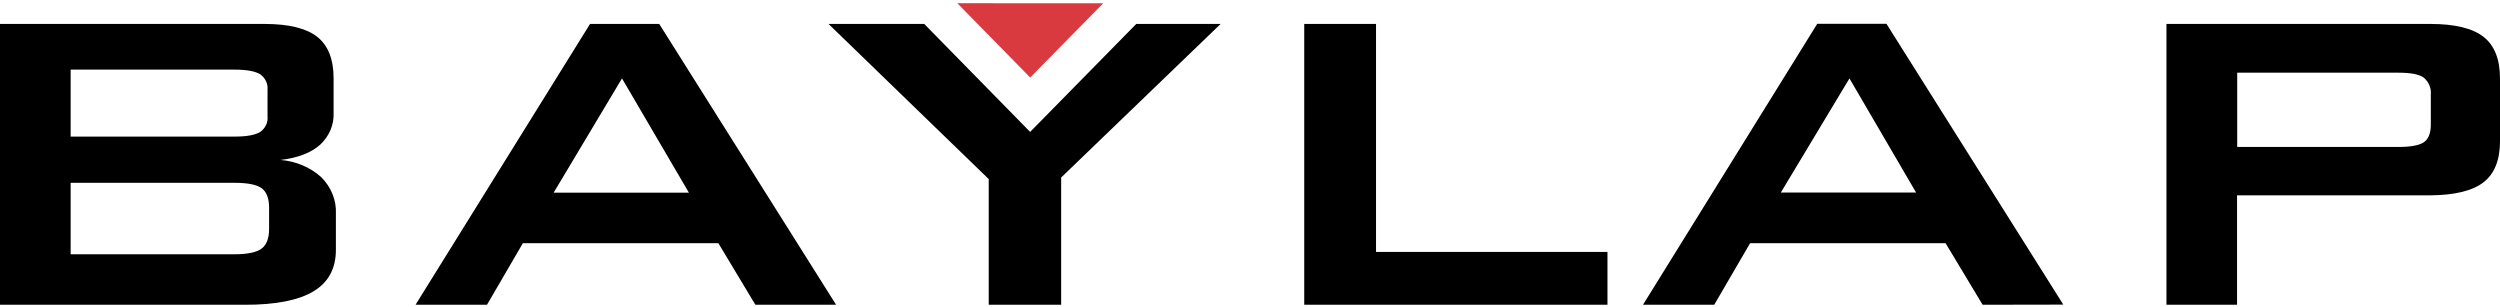
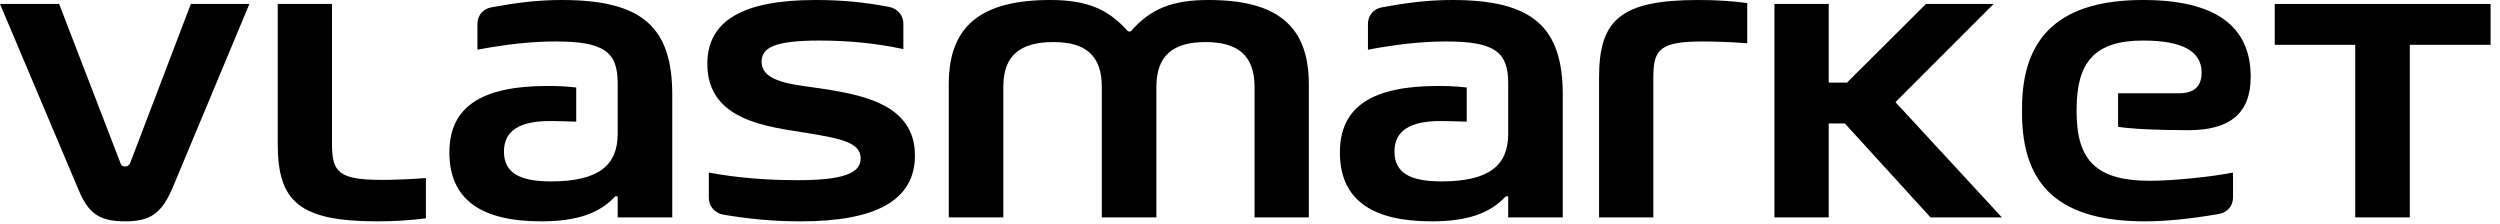
- <svg xmlns="http://www.w3.org/2000/svg" width="212" height="26" viewBox="0 0 212 26" fill="none">
-   <path d="M0 25.843V2.03H22.423C24.481 2.03 25.974 2.394 26.9 3.122C27.826 3.852 28.289 5.027 28.289 6.648V9.556C28.313 10.055 28.224 10.553 28.028 11.02C27.832 11.487 27.534 11.912 27.151 12.271C26.388 12.953 25.267 13.387 23.786 13.564C25.093 13.668 26.318 14.187 27.248 15.03C28.094 15.877 28.538 16.994 28.484 18.138V21.182C28.484 22.772 27.849 23.947 26.578 24.708C25.308 25.468 23.378 25.847 20.79 25.844L0 25.843ZM19.873 5.904H5.991V11.583H19.873C20.928 11.583 21.637 11.454 22.079 11.181C22.292 11.025 22.459 10.823 22.565 10.594C22.672 10.365 22.713 10.115 22.687 9.868V7.615C22.71 7.369 22.668 7.122 22.562 6.894C22.457 6.667 22.293 6.466 22.083 6.31C21.659 6.04 20.922 5.904 19.873 5.904ZM19.873 15.502H5.991V21.562H19.873C20.994 21.562 21.765 21.4 22.189 21.076C22.608 20.756 22.818 20.205 22.819 19.422V17.619C22.819 16.837 22.616 16.29 22.211 15.976C21.804 15.663 21.029 15.502 19.873 15.502ZM35.238 25.843L50.036 2.03H55.902L70.901 25.844H64.055L60.919 20.624H44.338L41.298 25.844L35.238 25.843ZM46.949 16.338H58.419L52.745 6.65L46.949 16.338ZM83.844 25.843V15.185L70.258 2.03H78.375L87.356 11.186L96.356 2.03H103.511L89.986 15.053V25.843H83.844ZM110.599 25.843V2.03H116.687V21.363H136.313V25.844L110.599 25.843ZM139.326 25.843L154.103 2.017H159.97L174.968 25.831L168.126 25.843L164.985 20.623H148.408L145.368 25.843H139.326ZM151.015 16.326H162.484L156.834 6.651L151.015 16.326ZM183.715 25.843V2.03H206.085C208.164 2.03 209.669 2.394 210.602 3.122C211.533 3.852 211.999 5.027 212 6.648V11.965C212 13.571 211.534 14.736 210.602 15.459C209.669 16.181 208.164 16.55 206.085 16.564H189.702V25.844L183.715 25.843ZM203.389 6.165H189.715V12.462H203.389C204.426 12.462 205.153 12.326 205.542 12.061C205.931 11.796 206.133 11.294 206.133 10.571V8.02C206.159 7.756 206.119 7.491 206.017 7.243C205.915 6.996 205.752 6.772 205.542 6.59C205.145 6.297 204.426 6.165 203.389 6.165Z" fill="black" />
-   <path d="M81.181 0.274L87.361 6.575L93.554 0.275L81.181 0.274Z" fill="#D93A3F" />
+ <svg xmlns="http://www.w3.org/2000/svg" width="246" height="22" viewBox="0 0 246 22" fill="none">
+   <path d="M0 0.39H5.82L11.82 15.96C11.94 16.35 12.12 16.38 12.3 16.38C12.48 16.38 12.69 16.35 12.84 15.96L18.78 0.39H24.54L16.92 18.63C15.84 21.06 14.73 21.78 12.3 21.78C9.84 21.78 8.7 21.06 7.71 18.63L0 0.39Z" fill="black" />
+   <path d="M37.589 17.7C38.609 17.7 40.469 17.64 41.909 17.52V21.48C40.349 21.69 38.729 21.78 37.109 21.78C29.399 21.78 27.329 19.8 27.329 14.16V0.39H32.669V14.16C32.669 16.95 33.329 17.7 37.589 17.7Z" fill="black" />
+   <path d="M60.779 8.16C60.779 5.04 59.34 4.08 54.63 4.08C52.23 4.08 49.679 4.38 46.98 4.89V2.34C46.98 1.53 47.52 0.87 48.359 0.72C50.789 0.27 52.889 0 55.289 0C63.209 0 66.15 2.67 66.15 9.33V21.39H60.779V19.32H60.539C58.95 21.06 56.609 21.78 53.249 21.78C47.279 21.78 44.219 19.59 44.219 15C44.219 10.5 47.4 8.46 53.849 8.46C54.51 8.46 55.41 8.46 56.7 8.61V11.97C55.65 11.94 54.779 11.91 54.12 11.91C51.209 11.91 49.59 12.81 49.59 14.91C49.59 16.95 51.029 17.85 54.209 17.85C58.919 17.85 60.779 16.26 60.779 13.17V8.16Z" fill="black" />
+   <path d="M79.381 13.08C75.751 12.48 69.601 11.97 69.601 6.3C69.601 2.04 73.081 0 80.251 0C82.981 0 85.201 0.24 87.541 0.69C88.351 0.87 88.891 1.53 88.891 2.31V4.83C86.341 4.29 83.701 3.99 80.581 3.99C76.201 3.99 74.941 4.71 74.941 6.06C74.941 7.86 77.311 8.25 80.101 8.61C84.331 9.24 90.031 10.02 90.031 15.3C90.031 19.74 86.131 21.78 78.811 21.78C75.991 21.78 73.681 21.54 71.161 21.12C70.321 20.97 69.751 20.28 69.751 19.47V16.98C72.481 17.49 75.361 17.73 78.481 17.73C82.891 17.73 84.691 17.07 84.691 15.6C84.691 14.01 82.771 13.65 79.381 13.08Z" fill="black" />
+   <path d="M93.358 8.28C93.358 2.52 96.568 0 103.348 0C106.858 0 109.018 0.84 110.998 3.09H111.268C113.218 0.84 115.378 0 118.918 0C125.638 0 128.788 2.52 128.788 8.28V21.39H123.448V8.55C123.448 5.46 121.798 4.14 118.618 4.14C115.438 4.14 113.788 5.46 113.788 8.55V21.39H108.418V8.55C108.418 5.46 106.828 4.14 103.648 4.14C100.378 4.14 98.728 5.46 98.728 8.55V21.39H93.358V8.28Z" fill="black" />
+   <path d="M148.406 8.16C148.406 5.04 146.966 4.08 142.256 4.08C139.856 4.08 137.306 4.38 134.606 4.89V2.34C134.606 1.53 135.146 0.87 135.986 0.72C138.416 0.27 140.516 0 142.916 0C150.836 0 153.776 2.67 153.776 9.33V21.39H148.406V19.32H148.166C146.576 21.06 144.236 21.78 140.876 21.78C134.906 21.78 131.846 19.59 131.846 15C131.846 10.5 135.026 8.46 141.476 8.46C142.136 8.46 143.036 8.46 144.326 8.61V11.97C143.276 11.94 142.406 11.91 141.746 11.91C138.836 11.91 137.216 12.81 137.216 14.91C137.216 16.95 138.656 17.85 141.836 17.85C146.546 17.85 148.406 16.26 148.406 13.17V8.16Z" fill="black" />
+   <path d="M167.608 4.08C163.348 4.08 162.688 4.83 162.688 7.62V21.39H157.348V7.62C157.348 1.98 159.418 0 167.128 0C168.748 0 170.368 0.09 171.928 0.3V4.26C170.488 4.14 168.628 4.08 167.608 4.08Z" fill="black" />
+   <path d="M174.604 0.39H179.944V8.13H181.744L189.514 0.39H196.174L186.514 10.05L196.984 21.39H189.964L181.534 12.15H179.944V21.39H174.604V0.39Z" fill="black" />
+   <path d="M221.468 7.56C221.468 11.1 219.488 12.81 215.348 12.81C212.348 12.81 209.798 12.69 208.418 12.48V9.18H214.388C215.918 9.18 216.638 8.49 216.638 7.14C216.638 5.04 214.748 3.99 210.878 3.99C206.198 3.99 204.338 6.03 204.338 10.77V11.01C204.338 15.9 206.408 17.79 211.568 17.79C213.788 17.79 217.628 17.4 219.728 16.98V19.44C219.728 20.25 219.188 20.91 218.318 21.06C215.708 21.51 213.218 21.78 211.088 21.78C202.838 21.78 198.968 18.45 198.968 11.13V10.65C198.968 3.42 202.898 0 210.878 0C217.928 0 221.468 2.52 221.468 7.56Z" fill="black" />
+   <path d="M231.754 21.39V4.41H223.834V0.39H245.074V4.41H237.124V21.39H231.754Z" fill="black" />
</svg>
